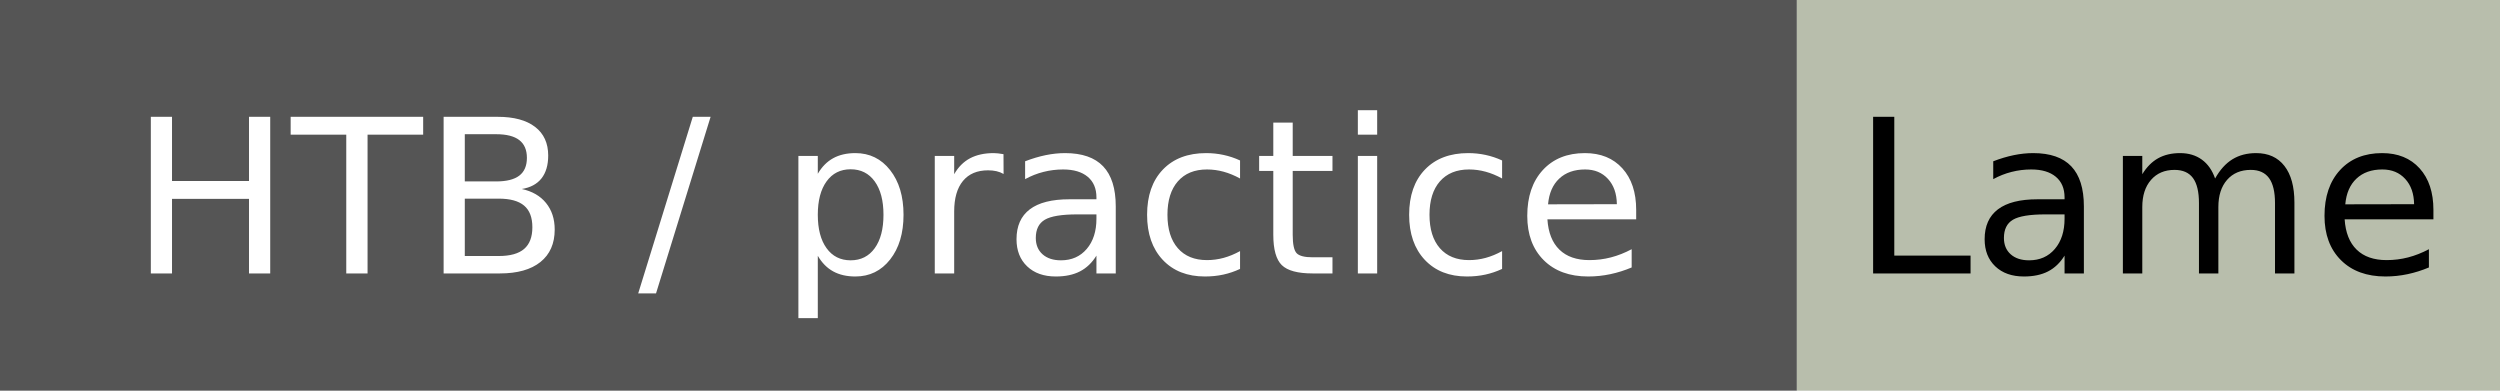
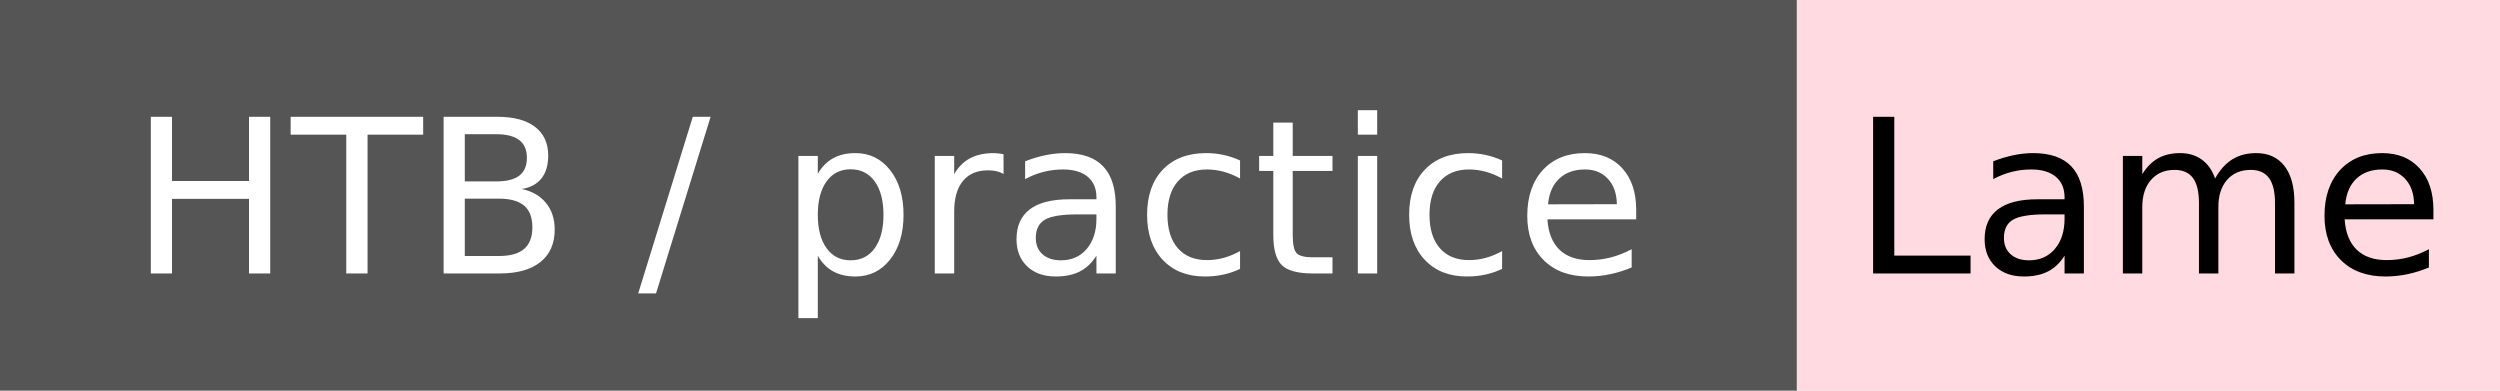
<svg xmlns="http://www.w3.org/2000/svg" width="128" height="20" role="img">
  <linearGradient id="s" x2="0" y2="100%">
    <stop offset="0" stop-color="#bbb" stop-opacity=".1" />
    <stop offset="1" stop-opacity=".1" />
  </linearGradient>
  <g>
    <rect width="92" height="20" fill="#555" />
-     <rect x="92" width="267" height="20" fill="#b8beac" />
+     <rect x="92" width="267" height="20" fill="#ffdae0" />
  </g>
  <g fill="#fff" text-anchor="middle" font-family="Verdana,Geneva,DejaVu Sans,sans-serif" text-rendering="geometricPrecision" font-size="110">
    <text x="455" y="140" transform="scale(.1)" fill="#fff">HTB / practice</text>
    <text x="1100" y="140" transform="scale(.1)" fill="#000">
            Lame
        </text>
  </g>
</svg>
